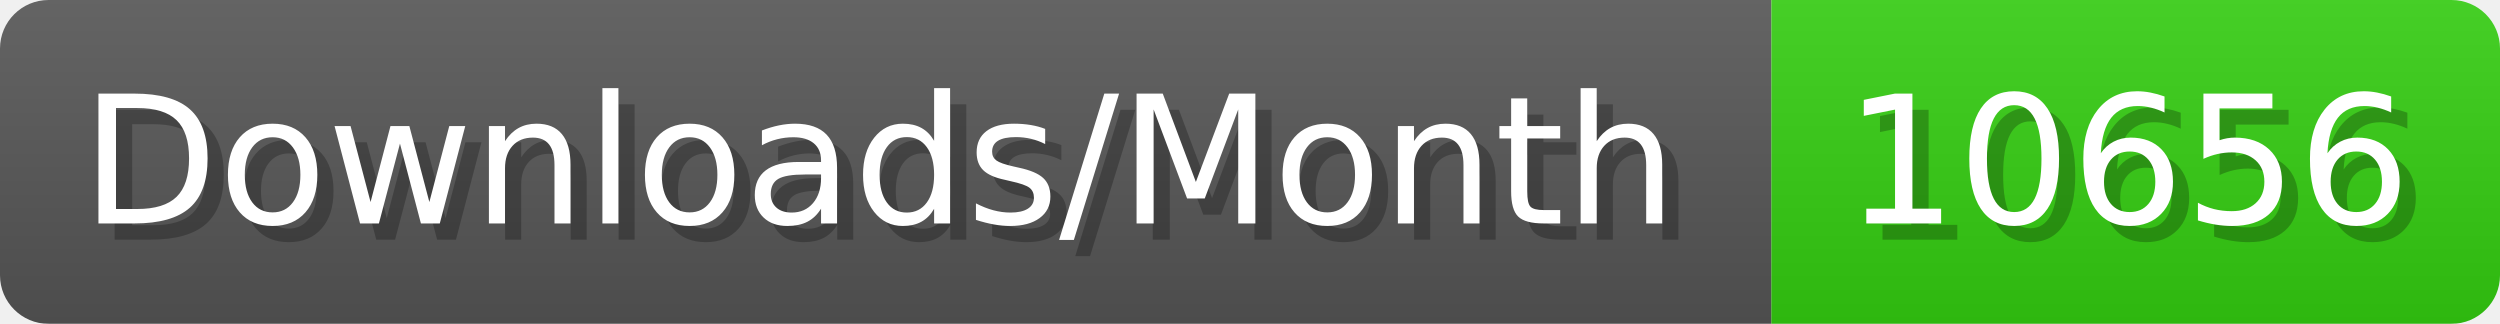
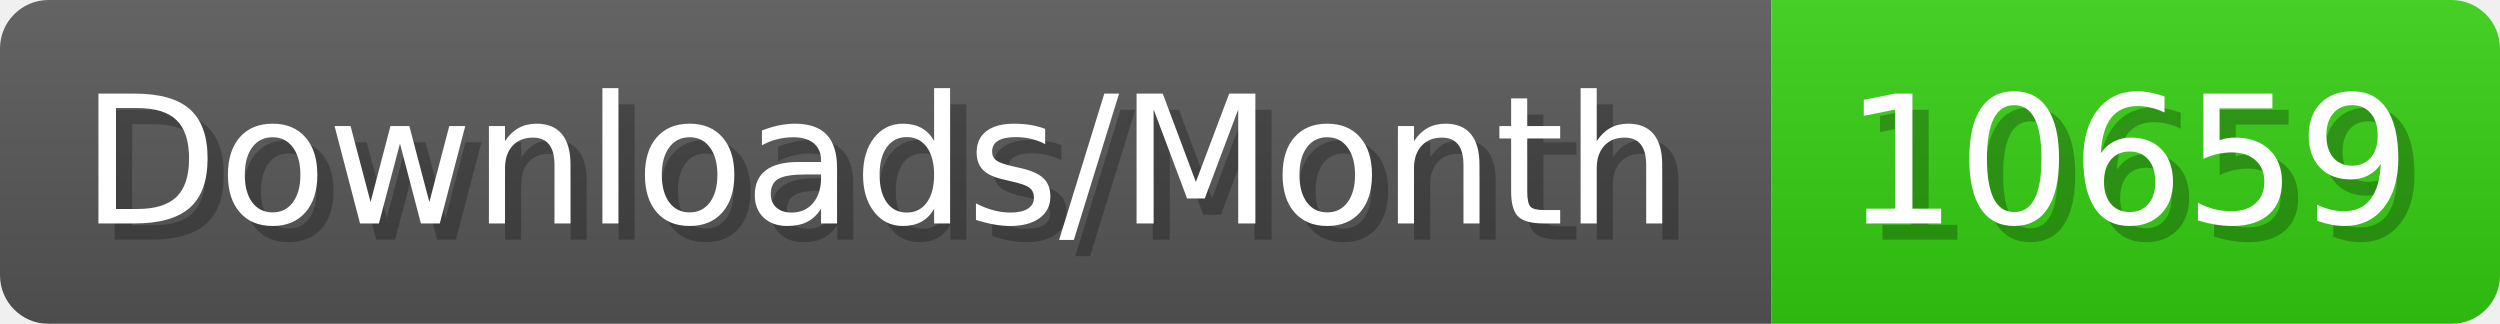
- <svg xmlns="http://www.w3.org/2000/svg" width="154.4" height="20" viewBox="0 0 1544 200" role="img" aria-label="Downloads/Month: 10656">
+ <svg xmlns="http://www.w3.org/2000/svg" width="154.4" height="20" viewBox="0 0 1544 200" role="img" aria-label="Downloads/Month: 10659">
  <linearGradient id="YlXUI" x2="0" y2="100%">
    <stop offset="0" stop-opacity=".1" stop-color="#EEE" />
    <stop offset="1" stop-opacity=".1" />
  </linearGradient>
  <mask id="JHhop">
    <rect width="1544" height="200" rx="30" fill="#FFF" />
  </mask>
  <g mask="url(#JHhop)">
    <rect width="1094" height="200" fill="#555" />
    <rect width="450" height="200" fill="#3C1" x="1094" />
    <rect width="1544" height="200" fill="url(#YlXUI)" />
  </g>
  <g aria-hidden="true" fill="#fff" text-anchor="start" font-family="Verdana,DejaVu Sans,sans-serif" font-size="110">
    <text x="60" y="148" textLength="994" fill="#000" opacity="0.25">Downloads/Month</text>
    <text x="50" y="138" textLength="994">Downloads/Month</text>
-     <text x="1149" y="148" textLength="350" fill="#000" opacity="0.25">10656</text>
-     <text x="1139" y="138" textLength="350">10656</text>
+     <text x="1149" y="148" textLength="350" fill="#000" opacity="0.25">10659</text>
+     <text x="1139" y="138" textLength="350">10659</text>
  </g>
</svg>
